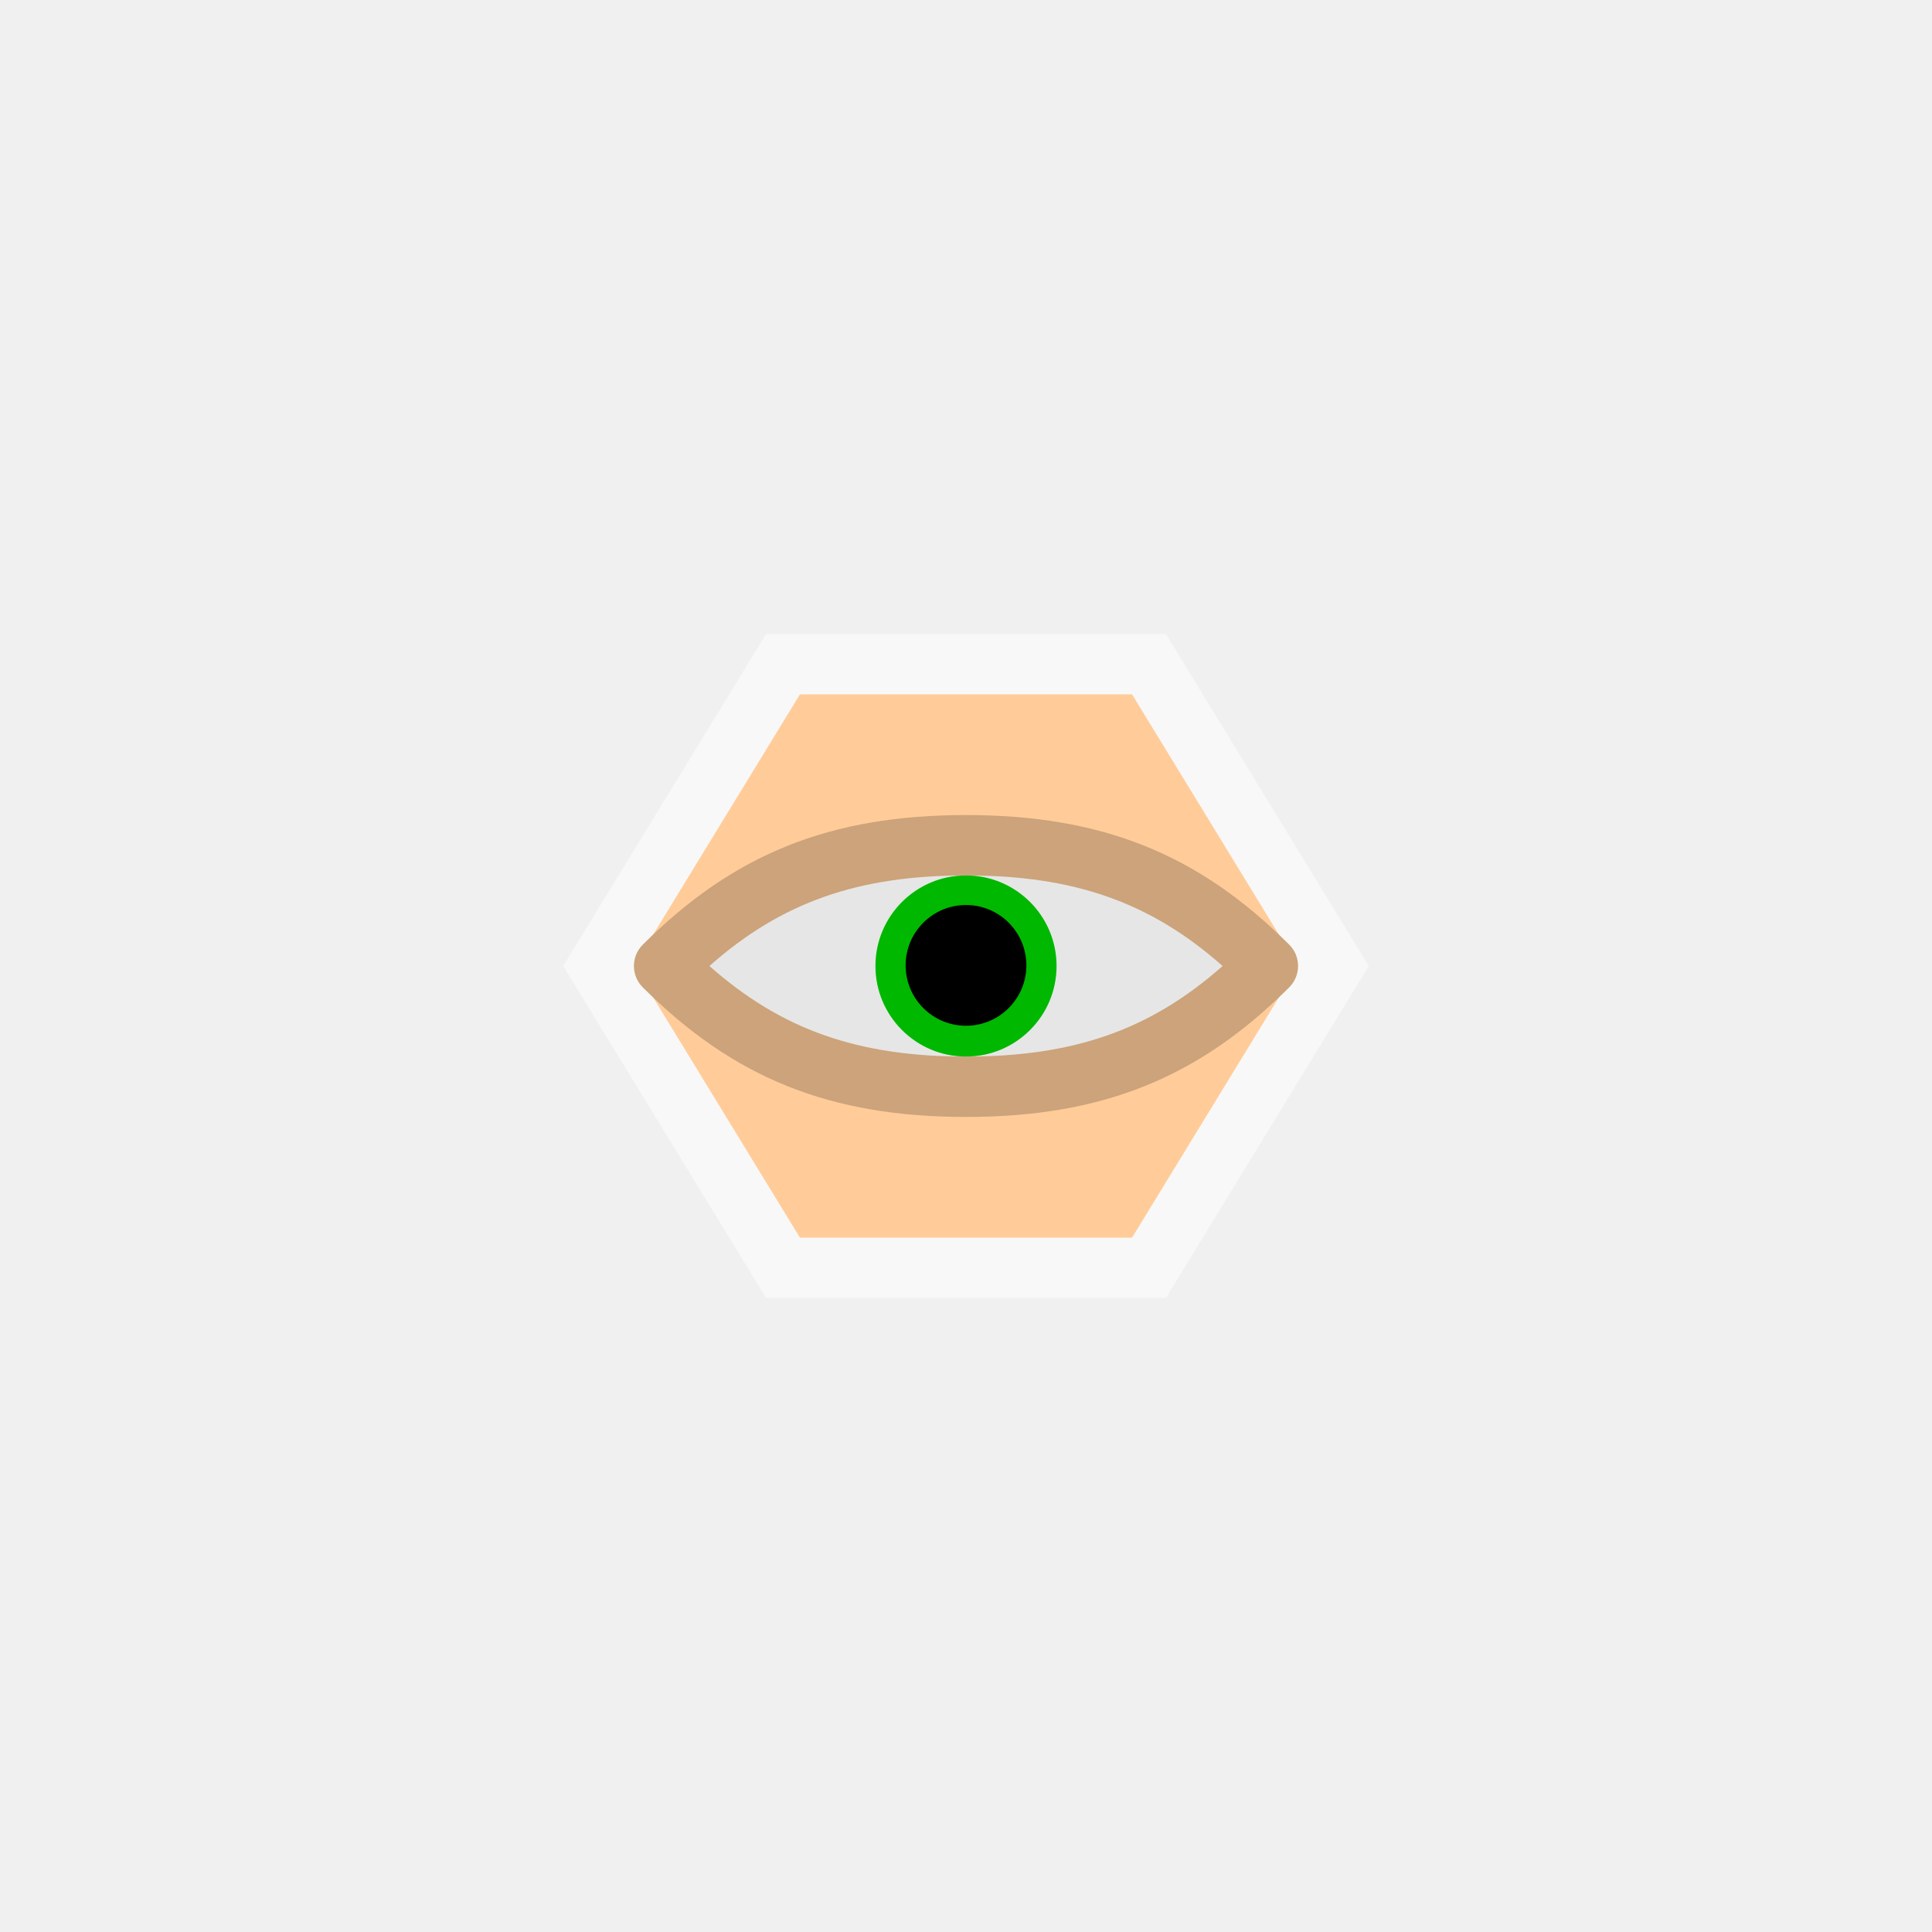
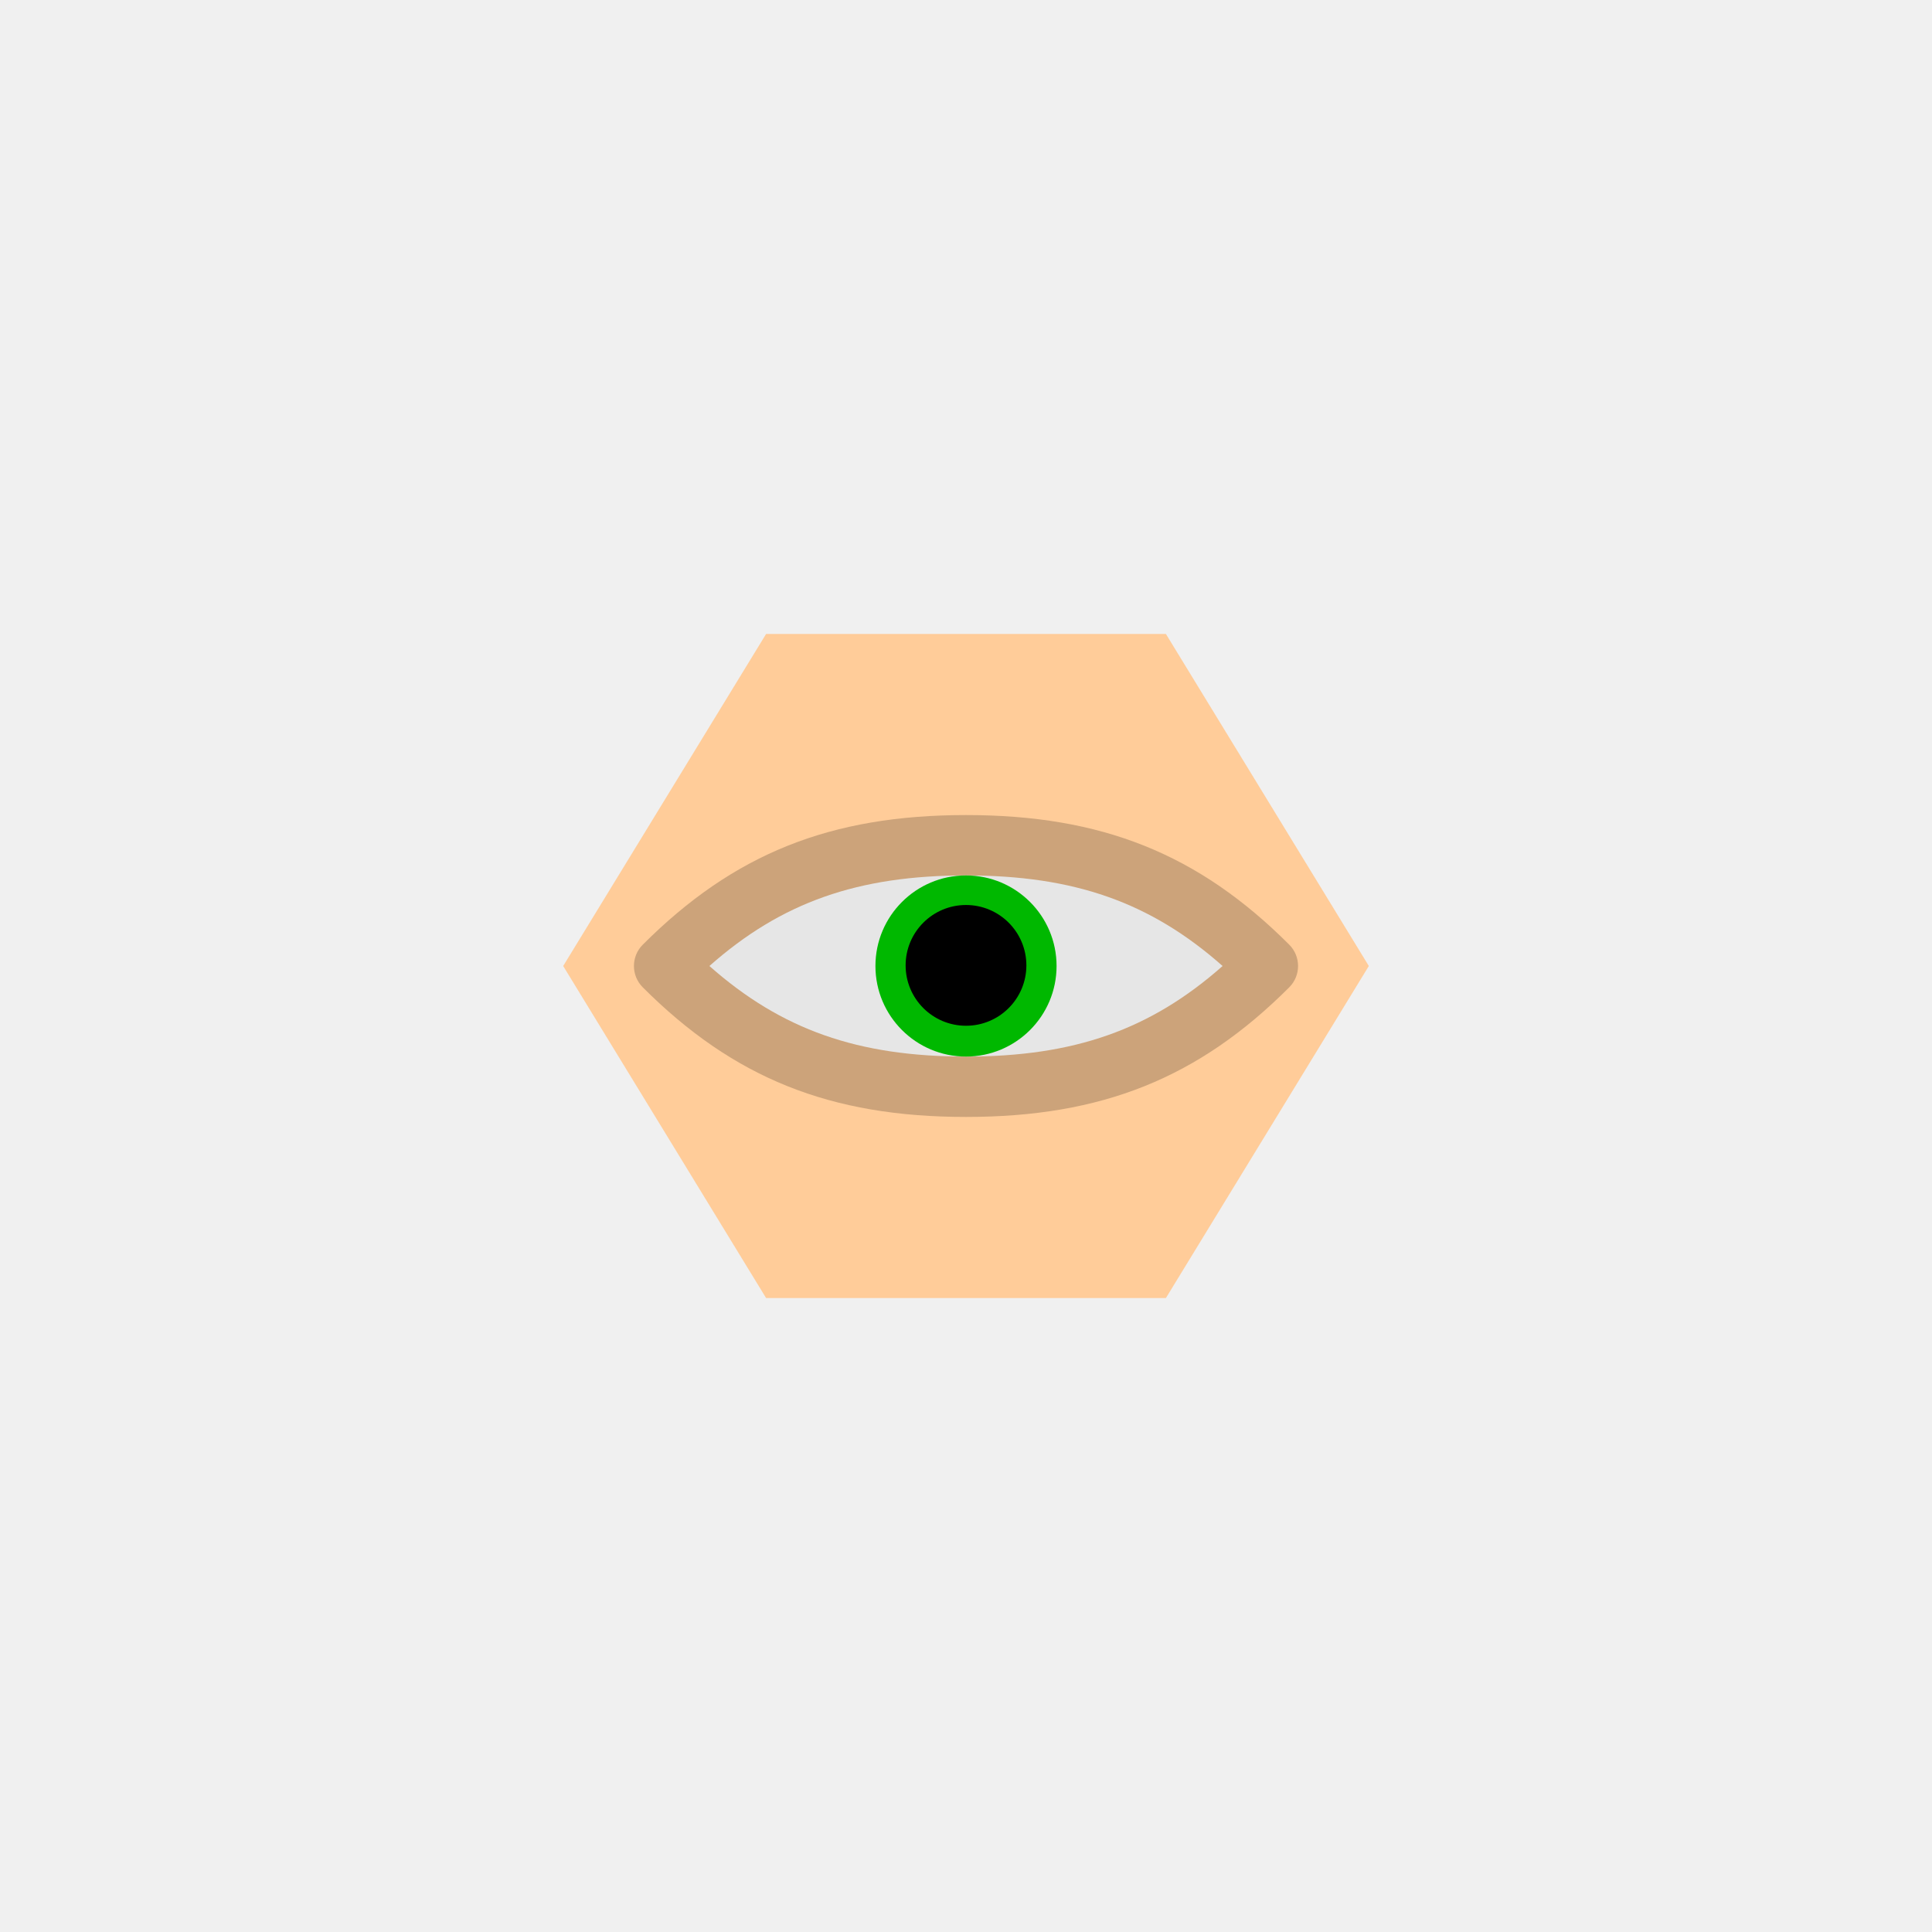
<svg xmlns="http://www.w3.org/2000/svg" viewBox="0 0 341.333 341.333" height="256" width="256" xml:space="preserve" id="svg2" version="1.1">
  <defs id="defs6">
    <clipPath id="clipPath18" clipPathUnits="userSpaceOnUse">
      <path id="path16" d="M 0,256 H 256 V 0 H 0 Z" />
    </clipPath>
    <clipPath id="clipPath26" clipPathUnits="userSpaceOnUse">
      <path id="path24" d="M 74.624,172 H 181.376 V 84 H 74.624 Z" />
    </clipPath>
    <clipPath id="clipPath46" clipPathUnits="userSpaceOnUse">
      <path id="path44" d="M 0,256 H 256 V 0 H 0 Z" />
    </clipPath>
  </defs>
-   <g transform="matrix(1.333333,0,0,-1.333333,0,341.3333)" id="g10">
-     <g id="g12">
-       <g clip-path="url(#clipPath18)" id="g14">
-         <g id="g20">
-           <g id="g22" />
-           <g id="g34">
-             <g style="opacity:0.5" id="g32" clip-path="url(#clipPath26)">
-               <g id="g30" transform="translate(154.4863,172)">
-                 <path id="path28" style="fill:#ffffff;fill-opacity:1;fill-rule:nonzero;stroke:none" d="m 0,0 h -4.486 -44 -4.487 l -2.34,-3.829 -22,-36 -2.549,-4.171 2.549,-4.172 22,-36 2.34,-3.828 h 4.487 44 H 0 l 2.34,3.828 22,36 2.55,4.172 -2.55,4.171 -22,36 z" />
-               </g>
-             </g>
-           </g>
-         </g>
-       </g>
+   <path d="m 205.982,112 h -5.981 -58.667 -5.983 l -3.12,5.105 -29.333,48 -3.399,5.561 3.399,5.563 29.333,48 3.12,5.104 h 5.983 58.667 5.981 l 3.12,-5.104 29.333,-48 3.4,-5.563 -3.4,-5.561 -29.333,-48 z" style="fill:#ffcc99;fill-opacity:1;fill-rule:nonzero;stroke:none;stroke-width:1.333" id="path28" />
+   <path id="path38" style="fill:#ffcc99;fill-opacity:1;fill-rule:nonzero;stroke:none;stroke-width:1.333" d="m 200,122.667 h -58.667 l -29.333,48 29.333,48 H 200 l 29.333,-48 z" />
+   <g clip-path="url(#clipPath46)" id="g42" transform="matrix(1.333333,0,0,-1.333333,0,341.3333)">
+     <g transform="translate(170.8281,130.8281)" id="g48">
+       <path id="path50" style="fill:#cca37a;fill-opacity:1;fill-rule:nonzero;stroke:none" d="m 0,0 c -12.035,12.037 -24.844,17.172 -42.828,17.172 -17.985,0 -30.793,-5.135 -42.828,-17.172 -1.563,-1.562 -1.563,-4.094 0,-5.656 12.035,-12.037 24.843,-17.172 42.828,-17.172 17.984,0 30.793,5.135 42.828,17.172 1.562,1.562 1.562,4.094 0,5.656" />
    </g>
-     <g transform="translate(150,164)" id="g36">
-       <path id="path38" style="fill:#ffcc99;fill-opacity:1;fill-rule:nonzero;stroke:none" d="m 0,0 h -44 l -22,-36 22,-36 H 0 l 22,36 z" />
+     <g transform="translate(94,128)" id="g52">
+       <path id="path54" style="fill:#e6e6e6;fill-opacity:1;fill-rule:nonzero;stroke:none" d="M 0,0 C 9.568,8.466 19.706,12 34,12 48.294,12 58.432,8.466 68,0 58.432,-8.466 48.294,-12 34,-12 19.706,-12 9.568,-8.466 0,0" />
    </g>
-     <g id="g40">
-       <g clip-path="url(#clipPath46)" id="g42">
-         <g transform="translate(170.8281,130.8281)" id="g48">
-           <path id="path50" style="fill:#cca37a;fill-opacity:1;fill-rule:nonzero;stroke:none" d="m 0,0 c -12.035,12.037 -24.844,17.172 -42.828,17.172 -17.985,0 -30.793,-5.135 -42.828,-17.172 -1.563,-1.562 -1.563,-4.094 0,-5.656 12.035,-12.037 24.843,-17.172 42.828,-17.172 17.984,0 30.793,5.135 42.828,17.172 1.562,1.562 1.562,4.094 0,5.656" />
-         </g>
-         <g transform="translate(94,128)" id="g52">
-           <path id="path54" style="fill:#e6e6e6;fill-opacity:1;fill-rule:nonzero;stroke:none" d="M 0,0 C 9.568,8.466 19.706,12 34,12 48.294,12 58.432,8.466 68,0 58.432,-8.466 48.294,-12 34,-12 19.706,-12 9.568,-8.466 0,0" />
-         </g>
-         <g transform="translate(140,128)" id="g56">
-           <path id="path58" style="fill:#00b800;fill-opacity:1;fill-rule:nonzero;stroke:none" d="m 0,0 c 0,-6.627 -5.373,-12 -12,-12 -6.627,0 -12,5.373 -12,12 0,6.627 5.373,12 12,12 C -5.373,12 0,6.627 0,0" />
-         </g>
-         <g transform="translate(136,128.0825)" id="g60">
-           <path id="path62" style="fill:#000000;fill-opacity:1;fill-rule:nonzero;stroke:none" d="m 0,0 c 0,-4.418 -3.582,-8 -8,-8 -4.418,0 -8,3.582 -8,8 0,4.418 3.582,8 8,8 4.418,0 8,-3.582 8,-8" />
-         </g>
-       </g>
+     <g transform="translate(140,128)" id="g56">
+       <path id="path58" style="fill:#00b800;fill-opacity:1;fill-rule:nonzero;stroke:none" d="m 0,0 c 0,-6.627 -5.373,-12 -12,-12 -6.627,0 -12,5.373 -12,12 0,6.627 5.373,12 12,12 C -5.373,12 0,6.627 0,0" />
+     </g>
+     <g transform="translate(136,128.0825)" id="g60">
+       <path id="path62" style="fill:#000000;fill-opacity:1;fill-rule:nonzero;stroke:none" d="m 0,0 c 0,-4.418 -3.582,-8 -8,-8 -4.418,0 -8,3.582 -8,8 0,4.418 3.582,8 8,8 4.418,0 8,-3.582 8,-8" />
    </g>
  </g>
</svg>
